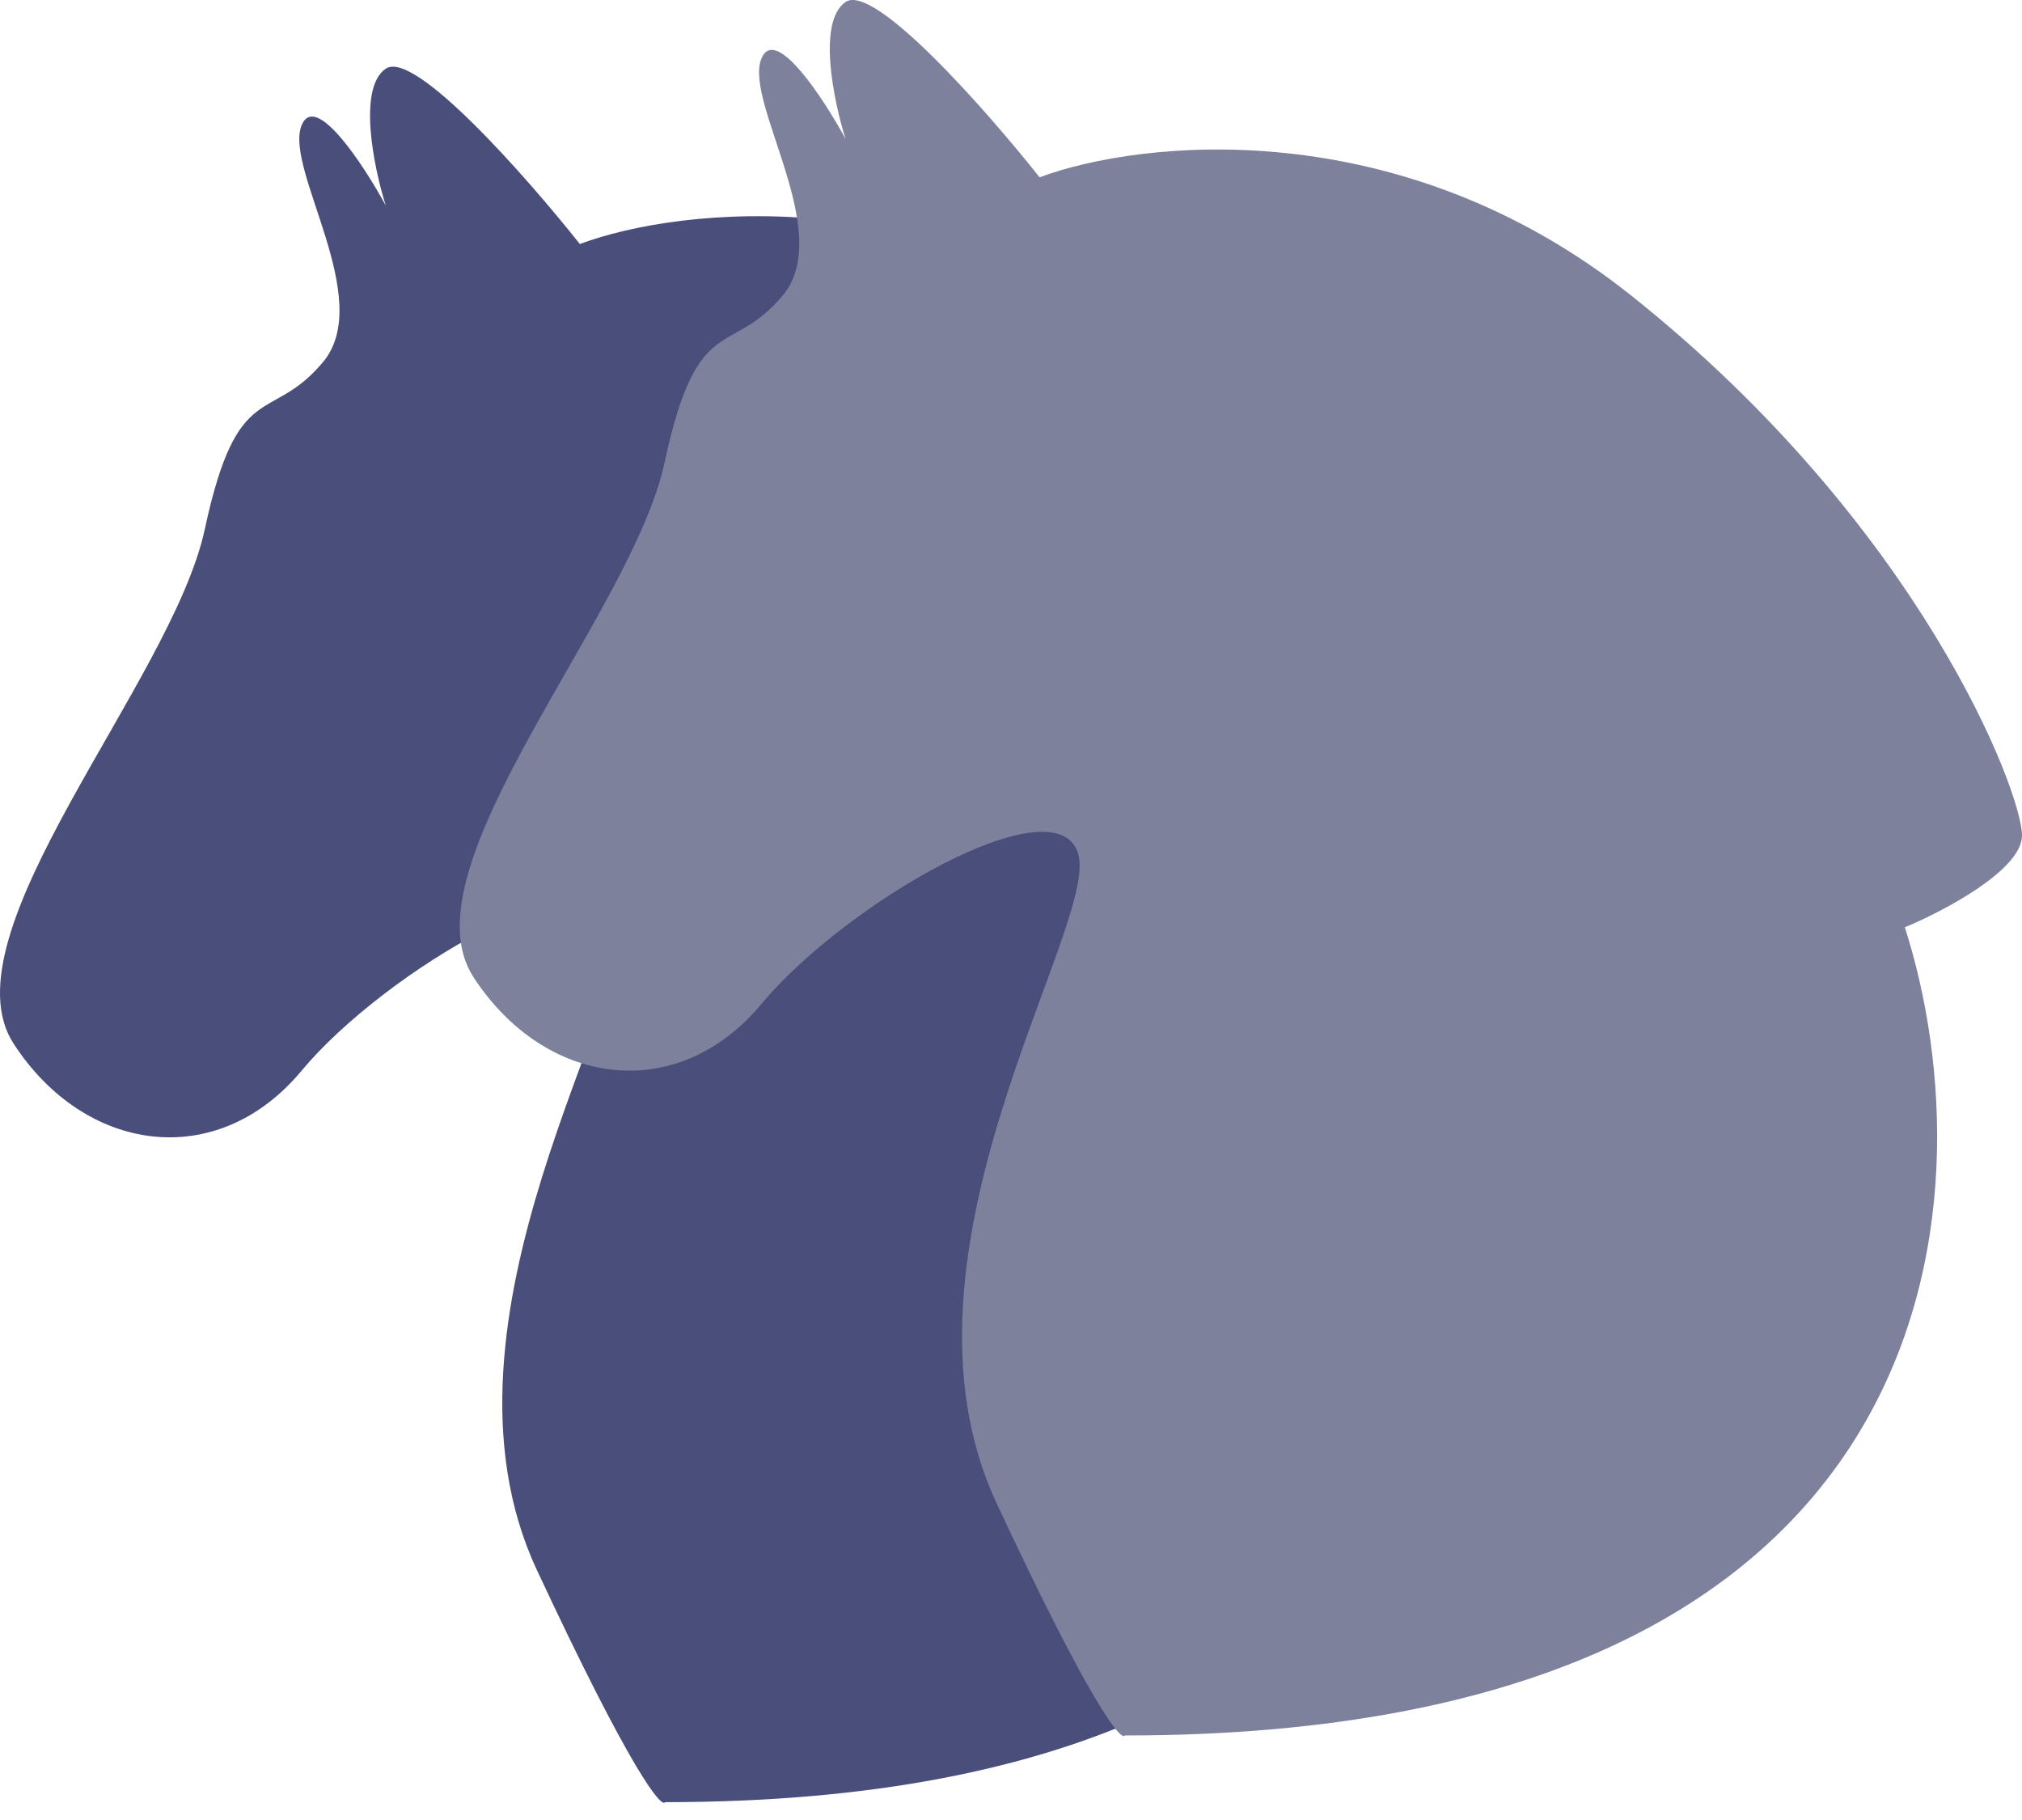
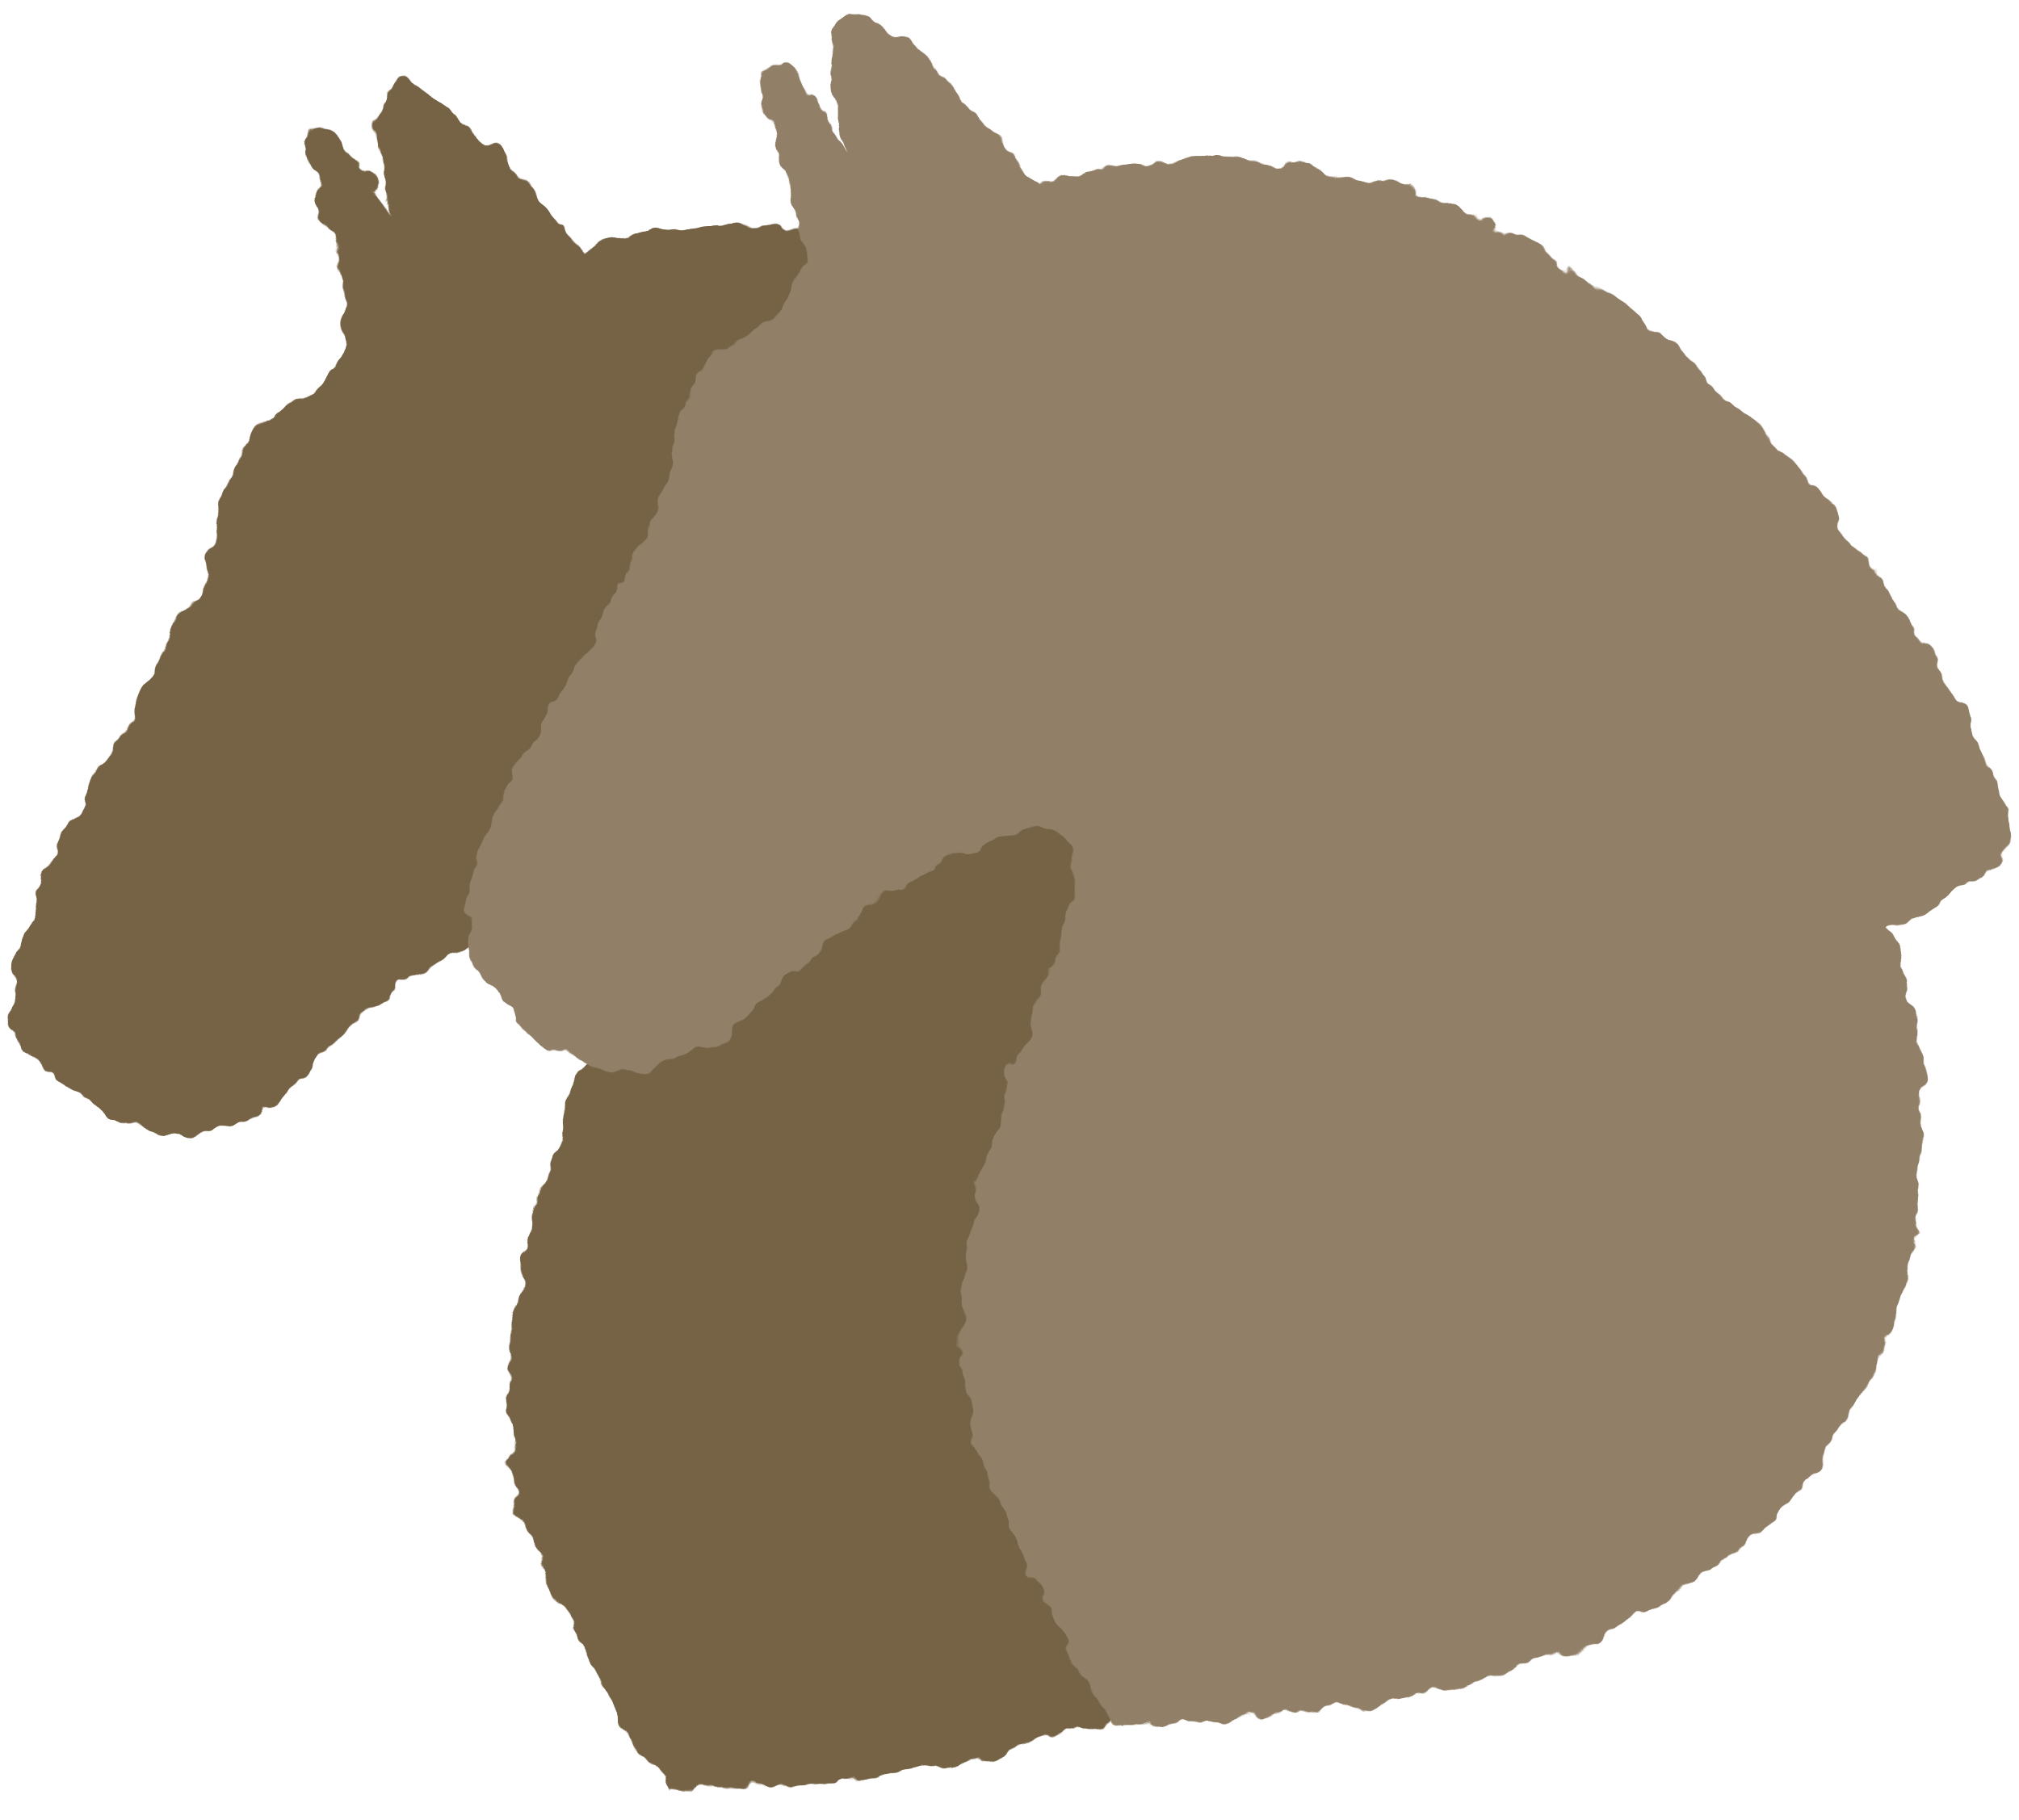
- <svg xmlns="http://www.w3.org/2000/svg" width="80" height="72" viewBox="0 0 80 72" fill="none">
-   <path d="M15.263 2.717C16.391 1.946 20.851 7.019 22.941 9.653C26.922 8.169 37.175 7.027 46.344 14.326C57.804 23.45 61.809 33.983 61.809 35.689C61.809 37.053 58.719 38.681 57.173 39.323C60.598 49.98 59.221 71.294 26.316 71.294C26.167 71.541 24.944 70.047 21.235 62.096C16.599 52.156 25.351 39.212 24.461 36.393C23.571 33.575 15.263 38.359 11.925 42.365C8.587 46.37 3.358 45.628 0.539 41.289C-2.28 36.95 6.807 26.973 8.105 20.927C9.403 14.882 10.701 16.811 12.778 14.326C14.855 11.841 11.258 6.723 11.925 4.979C12.46 3.585 14.373 6.5 15.263 8.132C14.794 6.648 14.136 3.488 15.263 2.717Z" fill="#494E7B" />
-   <path d="M33.454 0.079C34.581 -0.693 39.042 4.381 41.131 7.014C45.112 5.531 55.366 4.389 64.534 11.688C75.995 20.811 80 31.345 80 33.051C80 34.416 76.909 36.042 75.364 36.685C78.788 47.342 77.411 68.656 44.506 68.656C44.358 68.903 43.134 67.409 39.425 59.458C34.789 49.518 43.542 36.574 42.652 33.755C41.762 30.937 33.454 35.721 30.116 39.727C26.778 43.732 21.549 42.99 18.73 38.651C15.911 34.312 24.998 24.335 26.296 18.289C27.594 12.244 28.892 14.173 30.969 11.688C33.046 9.203 29.448 4.084 30.116 2.341C30.65 0.947 32.564 3.862 33.454 5.494C32.984 4.01 32.326 0.85 33.454 0.079Z" fill="#7E819B" />
+ <svg xmlns="http://www.w3.org/2000/svg" width="81" height="73" viewBox="0 0 81 73" fill="none">
+   <g filter="url(#filter0_g_100_1058)">
+     <path d="M15.763 3.217C16.891 2.446 21.351 7.519 23.441 10.152C27.422 8.669 37.675 7.527 46.844 14.826C58.304 23.95 62.309 34.483 62.309 36.189C62.309 37.553 59.219 39.181 57.673 39.823C61.098 50.48 59.721 71.794 26.816 71.794C26.667 72.041 25.444 70.547 21.735 62.596C17.099 52.656 25.851 39.712 24.961 36.893C24.071 34.075 15.763 38.859 12.425 42.865C9.087 46.87 3.858 46.128 1.039 41.789C-1.78 37.45 7.307 27.473 8.605 21.427C9.903 15.382 11.201 17.311 13.278 14.826C15.355 12.341 11.758 7.223 12.425 5.479C12.96 4.085 14.873 7 15.763 8.632C15.294 7.148 14.636 3.988 15.763 3.217Z" fill="#766346" />
+     <path d="M33.954 0.579C35.081 -0.193 39.542 4.881 41.631 7.514C45.612 6.031 55.866 4.889 65.034 12.188C76.495 21.311 80.5 31.845 80.5 33.551C80.5 34.916 77.409 36.542 75.864 37.185C79.288 47.842 77.911 69.156 45.006 69.156C44.858 69.403 43.634 67.909 39.925 59.958C35.289 50.018 44.042 37.074 43.152 34.255C42.262 31.437 33.954 36.221 30.616 40.227C27.278 44.232 22.049 43.49 19.23 39.151C16.411 34.812 25.498 24.835 26.796 18.789C28.094 12.744 29.392 14.673 31.469 12.188C33.546 9.703 29.948 4.584 30.616 2.841C31.15 1.447 33.064 4.362 33.954 5.994C33.484 4.51 32.826 1.35 33.954 0.579Z" fill="#917F67" />
+   </g>
+   <defs>
+     <filter id="filter0_g_100_1058" x="0" y="0" width="81" height="72.319" filterUnits="userSpaceOnUse" color-interpolation-filters="sRGB">
+       <feFlood flood-opacity="0" result="BackgroundImageFix" />
+       <feBlend mode="normal" in="SourceGraphic" in2="BackgroundImageFix" result="shape" />
+       <feTurbulence type="fractalNoise" baseFrequency="0.667 0.667" numOctaves="3" seed="2997" />
+       <feDisplacementMap in="shape" scale="1" xChannelSelector="R" yChannelSelector="G" result="displacedImage" width="100%" height="100%" />
+       <feMerge result="effect1_texture_100_1058">
+         <feMergeNode in="displacedImage" />
+       </feMerge>
+     </filter>
+   </defs>
</svg>
